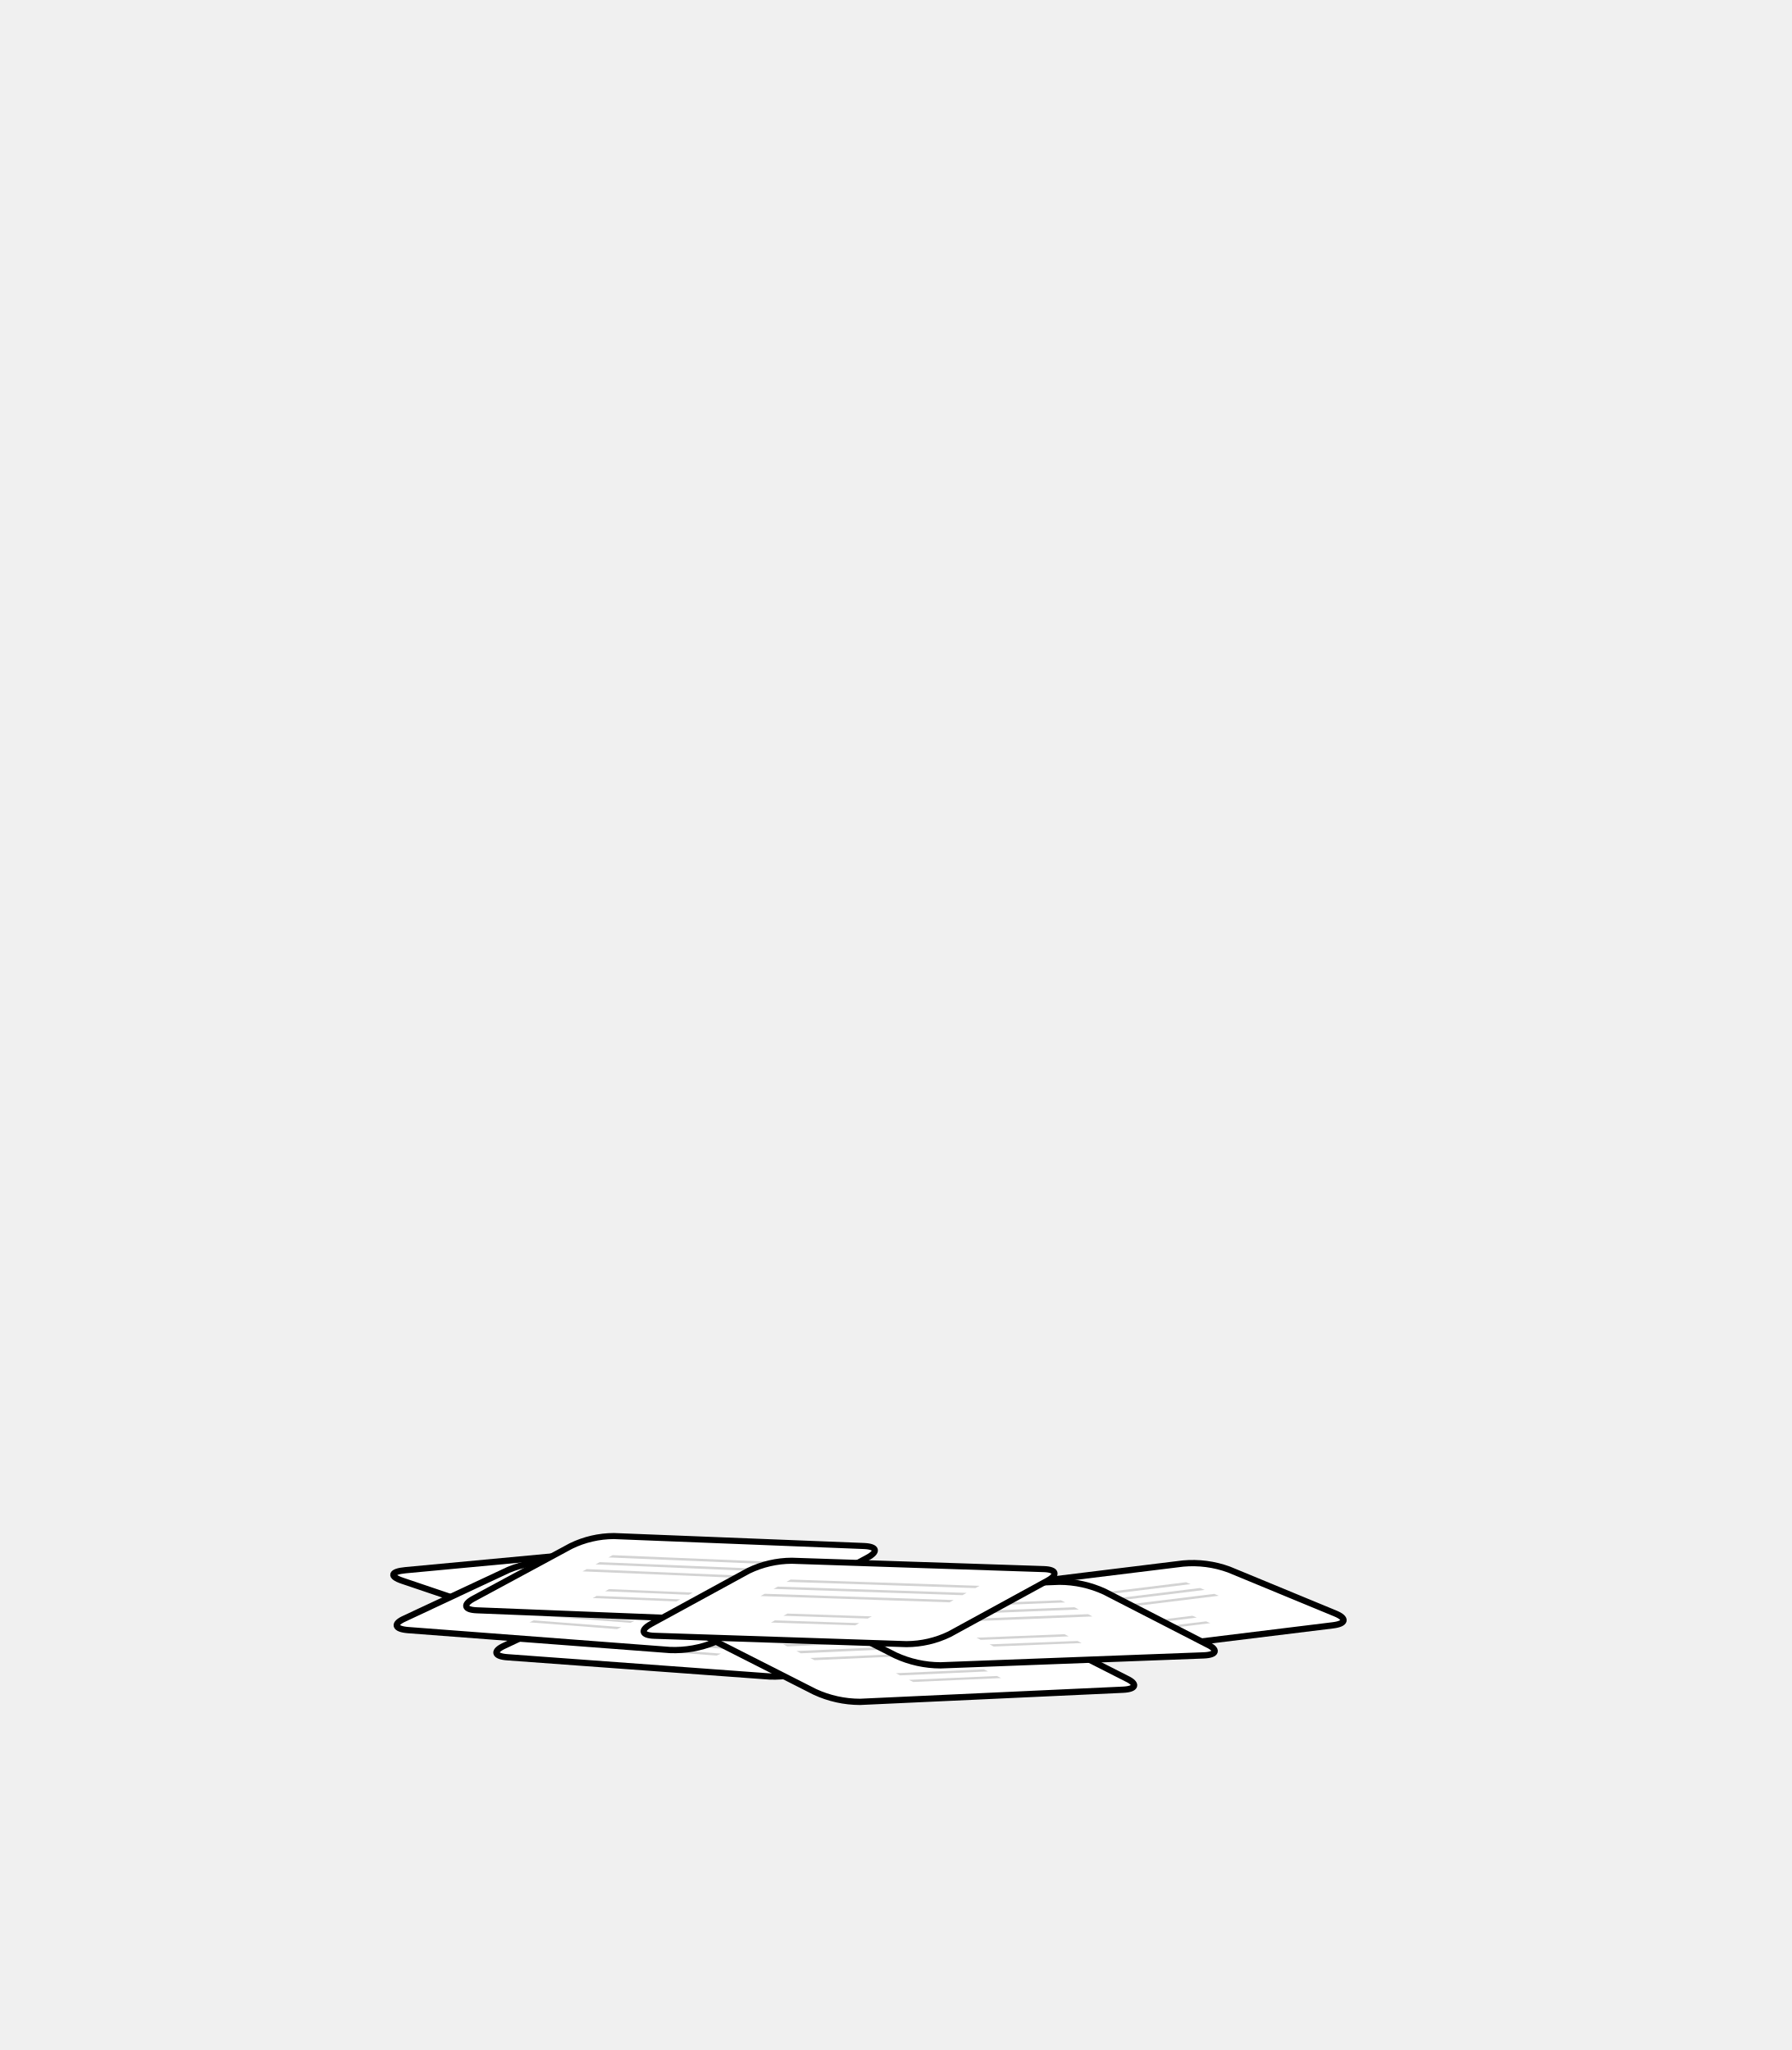
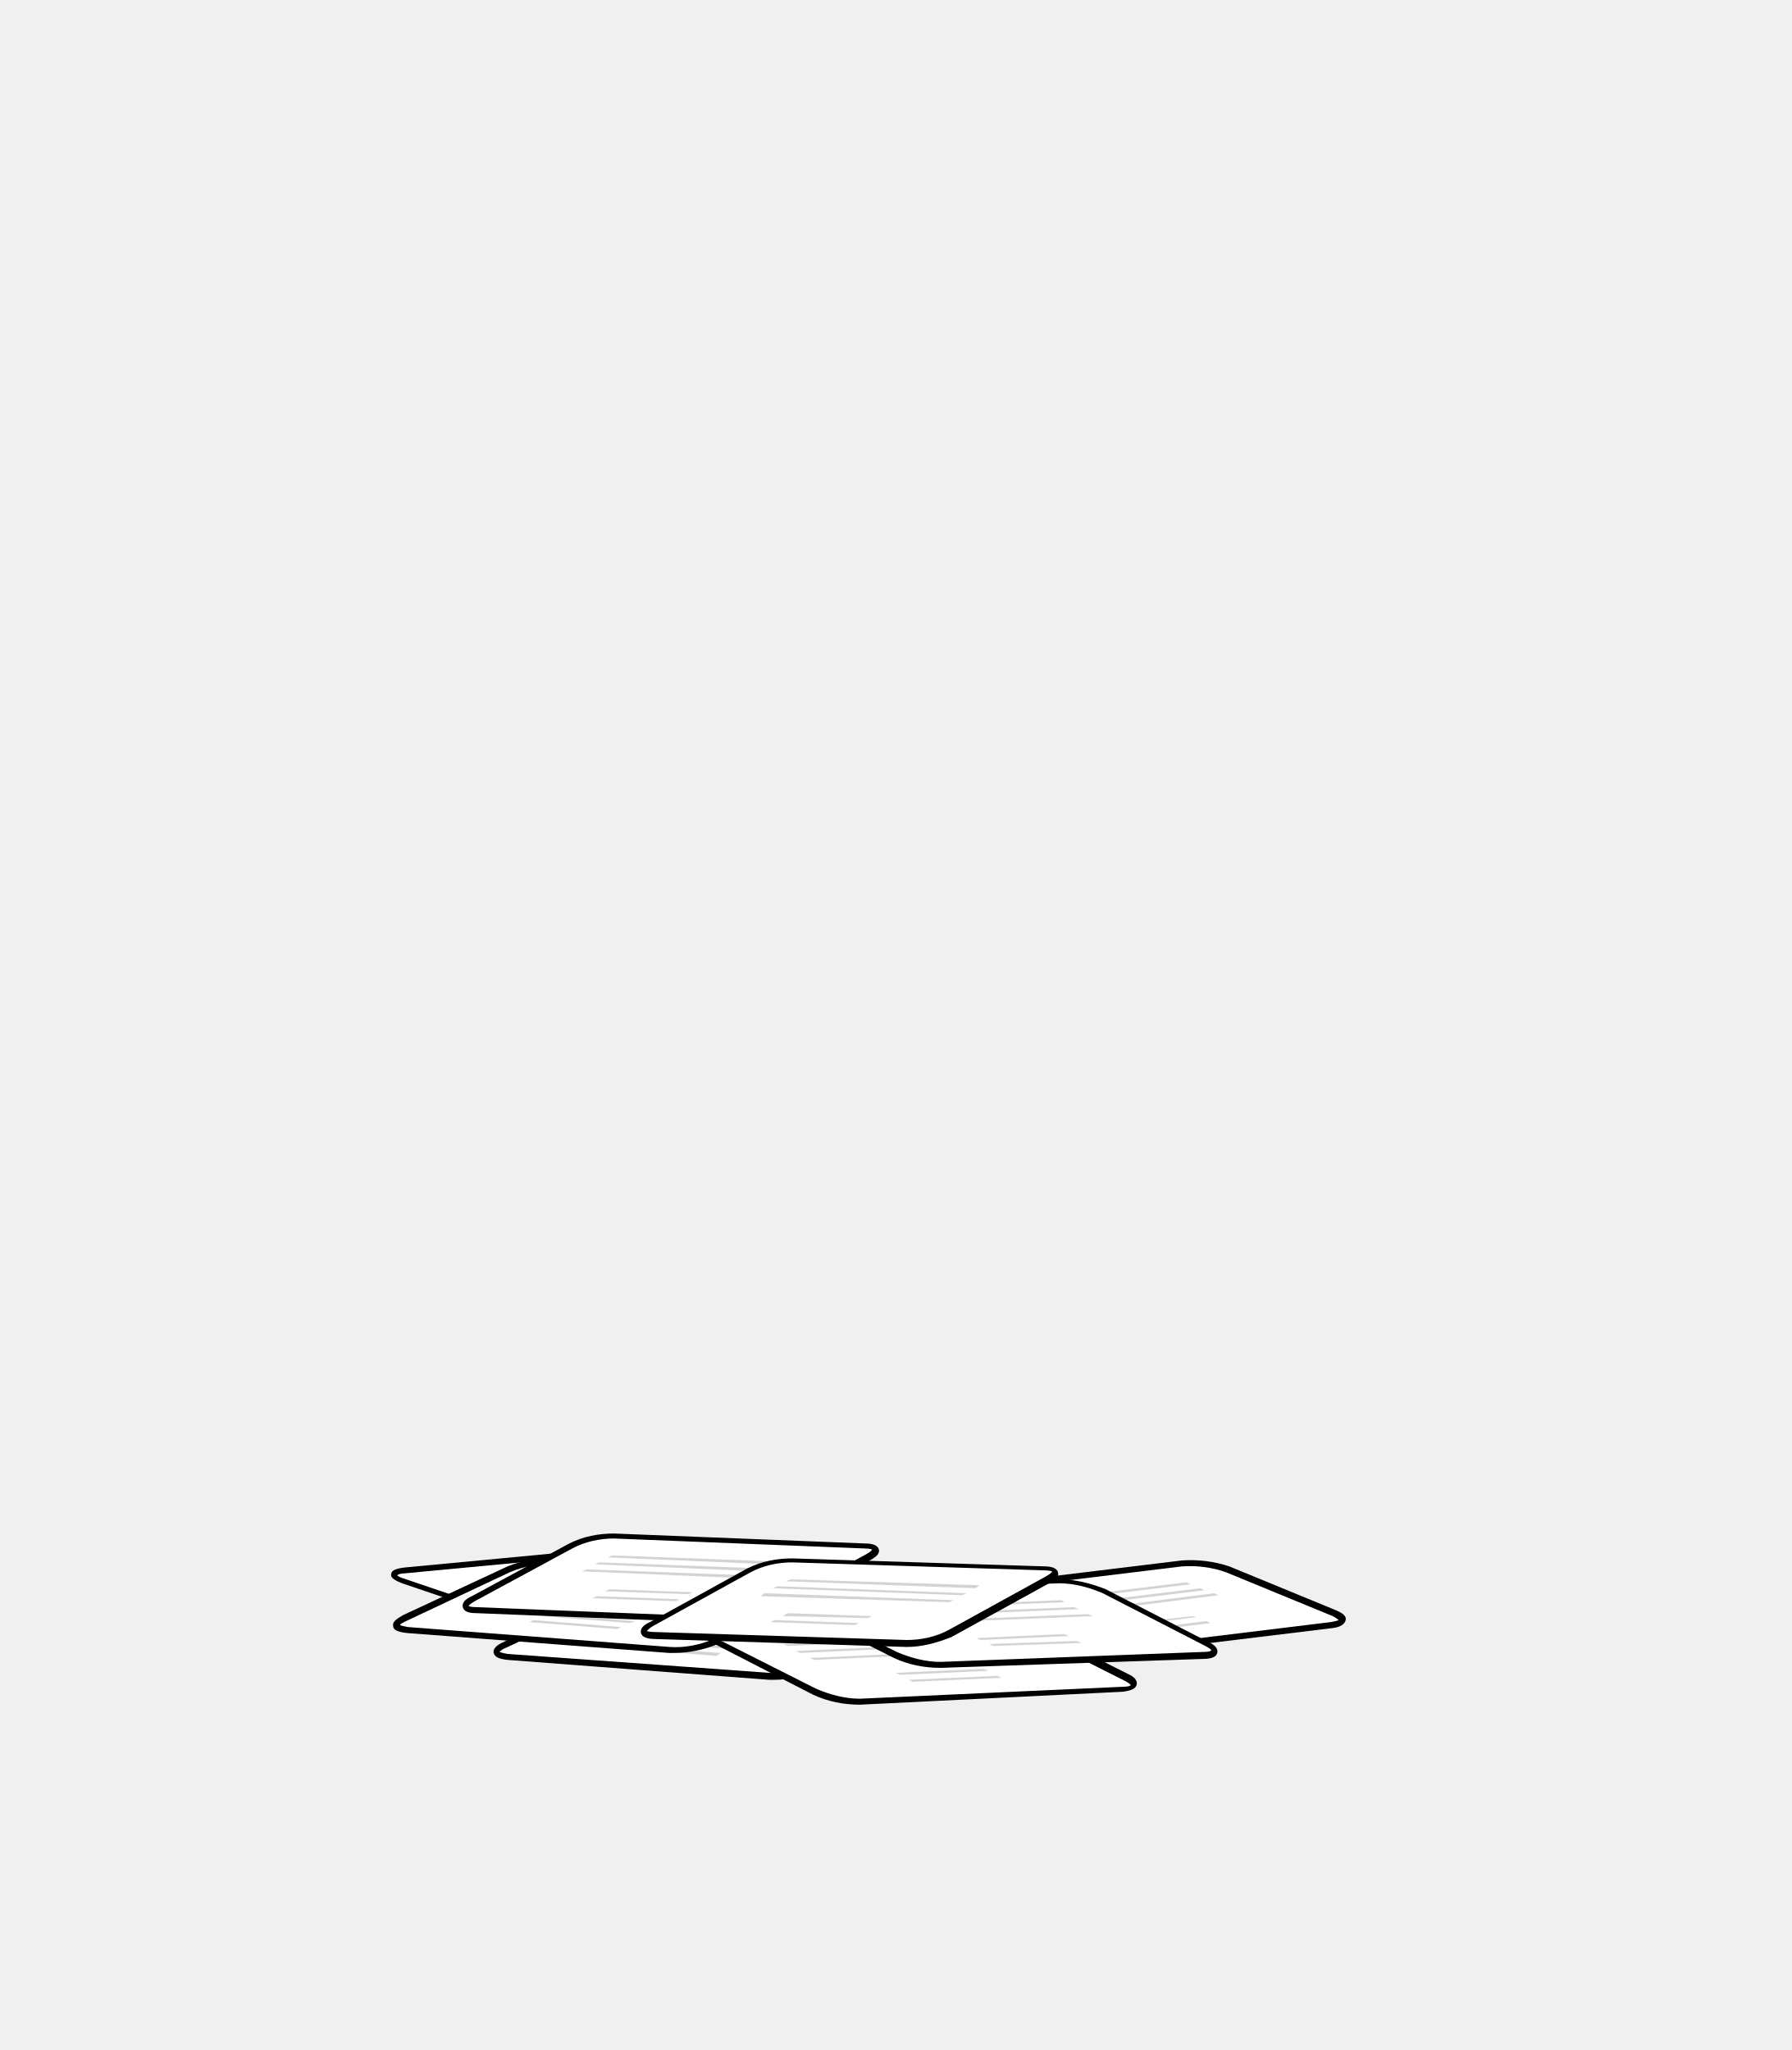
- <svg xmlns="http://www.w3.org/2000/svg" width="180" height="205.98" viewBox="0 0 180 205.98">
-   <defs>
-     <style>.a,.c,.d,.e,.f{fill:#fff;stroke:#000;stroke-miterlimit:10;}.a{stroke-width:0.63px;}.b{fill:#d3d3d3;}.c{stroke-width:0.63px;}.d{stroke-width:0.63px;}.e{stroke-width:0.61px;}.f{stroke-width:0.61px;}</style>
-   </defs>
-   <path class="a" d="M86.91,160.61l-29.55,2.78a14.7,14.7,0,0,1-5.12-.56l-11.82-4c-1.32-.44-1.18-.92.32-1.06L70.3,155a14.94,14.94,0,0,1,5.12.55l11.82,4C88.56,160,88.41,160.47,86.91,160.61Z" />
-   <polygon class="b" points="71.05 156.85 48.91 158.93 48.4 158.76 70.55 156.68 71.05 156.85" />
-   <polygon class="b" points="72.62 157.38 50.47 159.46 49.96 159.29 72.11 157.21 72.62 157.38" />
-   <polygon class="b" points="74.19 157.91 52.04 159.99 51.53 159.82 73.68 157.74 74.19 157.91" />
-   <polygon class="b" points="71.63 159.86 61.74 160.79 61.26 160.62 71.14 159.69 71.63 159.86" />
-   <polygon class="b" points="73.13 160.37 63.25 161.3 62.76 161.13 72.65 160.21 73.13 160.37" />
-   <path class="c" d="M70.68,163l26.06,4.12a10.79,10.79,0,0,0,4.6-.44l10.81-4.06c1.21-.45,1.12-1-.2-1.2l-26.06-4.12a10.79,10.79,0,0,0-4.6.44l-10.82,4.05C69.26,162.21,69.36,162.75,70.68,163Z" />
-   <polygon class="b" points="85.07 159.3 104.6 162.39 105.06 162.22 85.53 159.13 85.07 159.3" />
-   <polygon class="b" points="83.64 159.84 103.17 162.93 103.63 162.76 84.1 159.67 83.64 159.84" />
-   <polygon class="b" points="82.2 160.38 101.73 163.47 102.19 163.29 82.66 160.21 82.2 160.38" />
-   <polygon class="b" points="84.33 162.64 93.05 164.02 93.49 163.86 84.77 162.48 84.33 162.64" />
-   <polygon class="b" points="82.95 163.16 91.67 164.54 92.11 164.37 83.39 162.99 82.95 163.16" />
-   <path class="c" d="M51,166.52l26.32,1.93a10.72,10.72,0,0,0,4.54-.82l10.44-4.94c1.17-.55,1-1.09-.3-1.18l-26.32-1.93a10.72,10.72,0,0,0-4.54.82l-10.44,4.94C49.48,165.89,49.62,166.43,51,166.52Z" />
-   <polygon class="b" points="64.99 161.68 84.71 163.13 85.16 162.92 65.44 161.47 64.99 161.68" />
-   <polygon class="b" points="63.61 162.34 83.33 163.78 83.78 163.57 64.06 162.12 63.61 162.34" />
-   <polygon class="b" points="62.22 162.99 81.94 164.44 82.39 164.23 62.67 162.78 62.22 162.99" />
-   <polygon class="b" points="64.53 165.07 73.33 165.72 73.76 165.51 64.96 164.87 64.53 165.07" />
-   <polygon class="b" points="63.2 165.7 72 166.35 72.43 166.15 63.63 165.5 63.2 165.7" />
-   <path class="c" d="M41,163.79l26.3,2A10.76,10.76,0,0,0,71.8,165l10.46-4.9c1.17-.55,1-1.08-.3-1.18l-26.31-2a10.78,10.78,0,0,0-4.55.81l-10.46,4.9C39.48,163.15,39.61,163.68,41,163.79Z" />
-   <polygon class="b" points="55 159 74.71 160.51 75.16 160.3 55.45 158.79 55 159" />
-   <polygon class="b" points="53.62 159.64 73.33 161.16 73.78 160.95 54.06 159.44 53.62 159.64" />
-   <polygon class="b" points="52.22 160.3 71.94 161.81 72.39 161.6 52.67 160.09 52.22 160.3" />
-   <polygon class="b" points="54.53 162.38 63.33 163.06 63.75 162.86 54.96 162.18 54.53 162.38" />
-   <polygon class="b" points="53.19 163.01 61.99 163.69 62.42 163.49 53.62 162.81 53.19 163.01" />
-   <path class="d" d="M133.9,163.31l-26.26,3.23a10.92,10.92,0,0,1-4.59-.6l-10.69-4.42c-1.2-.49-1.09-1,.24-1.19l26.26-3.23a10.61,10.61,0,0,1,4.59.6l10.7,4.42C135.34,162.61,135.23,163.15,133.9,163.31Z" />
-   <polygon class="b" points="119.61 159.17 99.93 161.59 99.47 161.4 119.15 158.98 119.61 159.17" />
-   <polygon class="b" points="121.02 159.75 101.34 162.17 100.89 161.98 120.56 159.56 121.02 159.75" />
-   <polygon class="b" points="122.44 160.34 102.77 162.76 102.31 162.57 121.99 160.15 122.44 160.34" />
-   <polygon class="b" points="120.23 162.53 111.45 163.61 111.01 163.43 119.79 162.35 120.23 162.53" />
-   <polygon class="b" points="121.59 163.09 112.81 164.18 112.38 163.99 121.16 162.91 121.59 163.09" />
-   <path class="d" d="M112.82,169.78,86.4,171a10.86,10.86,0,0,1-4.53-1l-10.33-5.24c-1.15-.59-1-1.11.35-1.17l26.42-1.18a10.86,10.86,0,0,1,4.53,1l10.32,5.24C114.32,169.19,114.16,169.72,112.82,169.78Z" />
-   <polygon class="b" points="98.89 164.54 79.09 165.43 78.65 165.2 98.45 164.32 98.89 164.54" />
-   <polygon class="b" points="100.26 165.23 80.45 166.12 80.01 165.89 99.82 165.01 100.26 165.23" />
-   <polygon class="b" points="101.63 165.93 81.83 166.81 81.39 166.59 101.19 165.71 101.63 165.93" />
-   <polygon class="b" points="99.26 167.94 90.42 168.34 90 168.12 98.83 167.73 99.26 167.94" />
-   <polygon class="b" points="100.57 168.61 91.74 169 91.31 168.79 100.15 168.4 100.57 168.61" />
-   <path class="e" d="M47.89,161.8l25.15,1a9.93,9.93,0,0,0,4.31-1l9.79-5.29c1.1-.59,1-1.11-.33-1.17l-25.14-1a9.9,9.9,0,0,0-4.31,1l-9.8,5.29C46.47,161.22,46.62,161.75,47.89,161.8Z" />
-   <polygon class="b" points="61.12 156.49 79.97 157.27 80.39 157.04 61.54 156.26 61.12 156.49" />
-   <polygon class="b" points="59.83 157.19 78.67 157.97 79.09 157.74 60.24 156.96 59.83 157.19" />
-   <polygon class="b" points="58.52 157.89 77.37 158.67 77.79 158.45 58.94 157.66 58.52 157.89" />
-   <polygon class="b" points="60.79 159.89 69.2 160.24 69.6 160.02 61.19 159.67 60.79 159.89" />
-   <polygon class="b" points="59.54 160.57 67.95 160.91 68.35 160.7 59.94 160.35 59.54 160.57" />
-   <path class="d" d="M120.92,166.33l-26.43,1a10.88,10.88,0,0,1-4.53-1L79.67,161.1c-1.15-.59-1-1.12.34-1.17l26.43-1a10.88,10.88,0,0,1,4.53,1l10.29,5.29C122.41,165.75,122.26,166.28,120.92,166.33Z" />
-   <polygon class="b" points="107.02 161.01 87.21 161.79 86.77 161.57 106.58 160.79 107.02 161.01" />
-   <polygon class="b" points="108.38 161.72 88.57 162.49 88.13 162.27 107.94 161.49 108.38 161.72" />
-   <polygon class="b" points="109.75 162.42 89.94 163.2 89.5 162.97 109.31 162.19 109.75 162.42" />
-   <polygon class="b" points="107.36 164.42 98.52 164.77 98.1 164.55 106.94 164.2 107.36 164.42" />
-   <polygon class="b" points="108.67 165.09 99.83 165.44 99.41 165.22 108.25 164.88 108.67 165.09" />
-   <path class="f" d="M65.73,164.36l25.33.84a10,10,0,0,0,4.33-1l9.82-5.37c1.1-.6.94-1.13-.34-1.17l-25.33-.84a10.06,10.06,0,0,0-4.33,1l-9.82,5.36C64.29,163.79,64.45,164.32,65.73,164.36Z" />
-   <polygon class="b" points="79.01 158.94 97.99 159.57 98.41 159.34 79.43 158.71 79.01 158.94" />
-   <polygon class="b" points="77.71 159.65 96.69 160.28 97.11 160.05 78.13 159.42 77.71 159.65" />
-   <polygon class="b" points="76.4 160.37 95.38 161 95.81 160.77 76.82 160.14 76.4 160.37" />
-   <polygon class="b" points="78.7 162.35 87.17 162.63 87.58 162.41 79.11 162.13 78.7 162.35" />
-   <polygon class="b" points="77.45 163.03 85.92 163.31 86.32 163.09 77.85 162.81 77.45 163.03" />
+ <svg xmlns="http://www.w3.org/2000/svg" version="1.1" id="Layer_1" x="0px" y="0px" viewBox="0 0 180 206" style="enable-background:new 0 0 180 206;" xml:space="preserve">
+   <style type="text/css">
+ 	.st0{fill:#FFFFFF;}
+ 	.st1{fill:#D3D3D3;}
+ </style>
+   <path class="st0" d="M86.9,160.6l-29.5,2.8c-1.7,0.1-3.5-0.1-5.1-0.6l-11.8-4c-1.3-0.4-1.2-0.9,0.3-1.1l29.6-2.8  c1.7-0.1,3.5,0.1,5.1,0.6l11.8,4C88.6,160,88.4,160.5,86.9,160.6z" />
+   <path d="M56.4,163.7c-1.4,0-2.8-0.2-4.2-0.6l-11.8-4c-0.5-0.2-1.2-0.5-1.1-0.9c0-0.4,0.5-0.6,1.5-0.7l29.6-2.8  c1.8-0.1,3.5,0.1,5.2,0.6l11.8,4c0.5,0.2,1.2,0.5,1.1,1c0,0.4-0.5,0.6-1.5,0.7l-29.6,2.8C57,163.7,56.7,163.7,56.4,163.7z   M39.9,158.3c0.1,0.1,0.3,0.2,0.6,0.3l11.8,4c1.6,0.5,3.3,0.7,5,0.5l29.5-2.8c0.5,0,0.7-0.1,0.9-0.2c-0.1-0.1-0.3-0.2-0.6-0.3  l-11.8-4c-1.6-0.5-3.3-0.6-5-0.5l-29.6,2.8C40.3,158.1,40,158.2,39.9,158.3z" />
+   <polygon class="st1" points="71.1,156.9 48.9,158.9 48.4,158.8 70.6,156.7 " />
+   <polygon class="st1" points="72.6,157.4 50.5,159.5 50,159.3 72.1,157.2 " />
+   <polygon class="st1" points="74.2,157.9 52,160 51.5,159.8 73.7,157.7 " />
+   <polygon class="st1" points="71.6,159.9 61.7,160.8 61.3,160.6 71.1,159.7 " />
+   <polygon class="st1" points="73.1,160.4 63.2,161.3 62.8,161.1 72.7,160.2 " />
+   <path class="st0" d="M70.7,163l26.1,4.1c1.5,0.2,3.1,0,4.6-0.4l10.8-4.1c1.2-0.4,1.1-1-0.2-1.2l-26.1-4.1c-1.5-0.2-3.1,0-4.6,0.4  l-10.8,4.1C69.3,162.2,69.4,162.8,70.7,163z" />
+   <path d="M98,167.5c-0.4,0-0.9,0-1.3-0.1l-26.1-4.1c-0.8-0.2-1.3-0.4-1.3-0.9c0-0.4,0.3-0.7,1.1-1l10.8-4c1.5-0.5,3.2-0.6,4.7-0.5  l26.1,4.1c0.8,0.1,1.3,0.4,1.3,0.8c0,0.4-0.3,0.7-1.1,1l-10.8,4.1C100.3,167.3,99.2,167.5,98,167.5z M70.7,162.7l26.1,4.1  c1.5,0.2,3,0,4.5-0.4l10.8-4.1c0.5-0.2,0.6-0.3,0.6-0.4c0,0-0.2-0.1-0.8-0.2l-26.1-4.1c-1.5-0.2-3,0-4.5,0.4l-10.8,4  c-0.5,0.2-0.6,0.3-0.6,0.3C70,162.4,70.1,162.6,70.7,162.7z" />
+   <polygon class="st1" points="85.1,159.3 104.6,162.4 105.1,162.2 85.5,159.1 " />
+   <polygon class="st1" points="83.6,159.8 103.2,162.9 103.6,162.8 84.1,159.7 " />
+   <polygon class="st1" points="82.2,160.4 101.7,163.5 102.2,163.3 82.7,160.2 " />
+   <polygon class="st1" points="84.3,162.6 93.1,164 93.5,163.9 84.8,162.5 " />
+   <polygon class="st1" points="82.9,163.2 91.7,164.5 92.1,164.4 83.4,163 " />
+   <path class="st0" d="M51,166.5l26.3,1.9c1.6,0.1,3.1-0.2,4.5-0.8l10.4-4.9c1.2-0.6,1-1.1-0.3-1.2l-26.3-1.9  c-1.6-0.1-3.1,0.2-4.5,0.8l-10.4,4.9C49.5,165.9,49.6,166.4,51,166.5z" />
+   <path d="M77.7,168.8c-0.1,0-0.3,0-0.4,0L51,166.8c-0.9-0.1-1.3-0.3-1.4-0.7c-0.1-0.4,0.3-0.8,1-1.1l10.4-4.9  c1.5-0.6,3.1-0.9,4.7-0.8l26.3,1.9c0.8,0.1,1.3,0.3,1.4,0.7c0.1,0.4-0.2,0.8-1,1.1L82,167.9C80.6,168.5,79.2,168.8,77.7,168.8z   M50.2,166c0,0,0.2,0.1,0.8,0.2h0l26.3,1.9c1.5,0.1,3-0.2,4.4-0.8l10.4-4.9c0.5-0.2,0.6-0.4,0.6-0.4h0c0,0-0.2-0.1-0.8-0.2  l-26.3-1.9c-1.5-0.1-3,0.2-4.4,0.8l-10.4,4.9C50.3,165.8,50.2,166,50.2,166C50.2,166,50.2,166,50.2,166z" />
+   <polygon class="st1" points="65,161.7 84.7,163.1 85.2,162.9 65.4,161.5 " />
+   <polygon class="st1" points="63.6,162.3 83.3,163.8 83.8,163.6 64.1,162.1 " />
+   <polygon class="st1" points="62.2,163 81.9,164.4 82.4,164.2 62.7,162.8 " />
+   <polygon class="st1" points="64.5,165.1 73.3,165.7 73.8,165.5 65,164.9 " />
+   <polygon class="st1" points="63.2,165.7 72,166.4 72.4,166.1 63.6,165.5 " />
+   <path class="st0" d="M41,163.8l26.3,2c1.5,0.1,3.1-0.2,4.5-0.8l10.5-4.9c1.2-0.6,1-1.1-0.3-1.2l-26.3-2c-1.6-0.1-3.1,0.2-4.5,0.8  l-10.5,4.9C39.5,163.1,39.6,163.7,41,163.8z" />
+   <path d="M67.7,166.1c-0.2,0-0.3,0-0.5,0l-26.3-2c-0.9-0.1-1.4-0.3-1.4-0.7c-0.1-0.4,0.3-0.7,1-1.1l10.5-4.9c1.5-0.6,3.1-0.9,4.7-0.8  l26.3,2c0.8,0.1,1.3,0.3,1.4,0.7c0.1,0.4-0.3,0.8-1,1.1l-10.5,4.9C70.6,165.8,69.2,166.1,67.7,166.1z M41,163.5l26.3,2  c1.5,0.1,3-0.2,4.4-0.8l10.4-4.9c0.5-0.2,0.6-0.4,0.6-0.4h0c0,0-0.2-0.1-0.8-0.2l-26.3-2c-1.5-0.1-3,0.2-4.4,0.8l-10.4,4.9  c-0.4,0.2-0.6,0.3-0.6,0.4C40.2,163.3,40.4,163.4,41,163.5L41,163.5z" />
+   <polygon class="st1" points="55,159 74.7,160.5 75.2,160.3 55.5,158.8 " />
+   <polygon class="st1" points="53.6,159.6 73.3,161.2 73.8,160.9 54.1,159.4 " />
+   <polygon class="st1" points="52.2,160.3 71.9,161.8 72.4,161.6 52.7,160.1 " />
+   <polygon class="st1" points="54.5,162.4 63.3,163.1 63.8,162.9 55,162.2 " />
+   <polygon class="st1" points="53.2,163 62,163.7 62.4,163.5 53.6,162.8 " />
+   <path class="st0" d="M133.9,163.3l-26.3,3.2c-1.6,0.1-3.1-0.1-4.6-0.6l-10.7-4.4c-1.2-0.5-1.1-1,0.2-1.2l26.3-3.2  c1.6-0.1,3.1,0.1,4.6,0.6l10.7,4.4C135.3,162.6,135.2,163.1,133.9,163.3z" />
+   <path d="M106.7,166.9c-1.3,0-2.6-0.2-3.8-0.7l-10.7-4.4c-0.3-0.1-1.1-0.4-1-1c0-0.4,0.5-0.7,1.3-0.8l26.3-3.2  c1.6-0.1,3.2,0.1,4.7,0.6l10.7,4.4c0.7,0.3,1.1,0.6,1,1c-0.1,0.4-0.5,0.7-1.3,0.8l-26.3,3.2C107.4,166.9,107,166.9,106.7,166.9z   M91.8,160.9c0,0,0.2,0.1,0.6,0.3l10.7,4.4c1.4,0.5,2.9,0.7,4.4,0.6l26.2-3.2c0.6-0.1,0.8-0.2,0.8-0.2c0,0-0.2-0.2-0.6-0.4  l-10.7-4.4c-1.4-0.5-2.9-0.7-4.4-0.6l-26.3,3.2C92.1,160.7,91.9,160.9,91.8,160.9C91.8,160.9,91.8,160.9,91.8,160.9z" />
+   <polygon class="st1" points="119.6,159.2 99.9,161.6 99.5,161.4 119.2,159 " />
+   <polygon class="st1" points="121,159.8 101.3,162.2 100.9,162 120.6,159.6 " />
+   <polygon class="st1" points="122.4,160.3 102.8,162.8 102.3,162.6 122,160.1 " />
+   <polygon class="st1" points="120.2,162.5 111.4,163.6 111,163.4 119.8,162.4 " />
+   <polygon class="st1" points="121.6,163.1 112.8,164.2 112.4,164 121.2,162.9 " />
+   <path class="st0" d="M112.8,169.8L86.4,171c-1.6,0-3.1-0.3-4.5-1l-10.3-5.2c-1.2-0.6-1-1.1,0.3-1.2l26.4-1.2c1.6,0,3.1,0.3,4.5,1  l10.3,5.2C114.3,169.2,114.2,169.7,112.8,169.8z" />
+   <path d="M86.4,171.3c-1.6,0-3.2-0.3-4.7-1L71.4,165c-0.7-0.4-1-0.7-0.9-1.1c0.1-0.4,0.5-0.6,1.4-0.7l26.4-1.2c1.6,0,3.2,0.4,4.7,1  l10.3,5.2c0.7,0.3,1,0.7,0.9,1.1c-0.1,0.4-0.6,0.6-1.4,0.7L86.4,171.3z M71.1,164.1c0,0,0.1,0.2,0.6,0.4l10.3,5.2  c1.4,0.6,2.9,1,4.4,1l26.4-1.2c0.6,0,0.8-0.1,0.8-0.2c0,0-0.2-0.2-0.6-0.4l-10.3-5.2c-1.4-0.6-2.9-1-4.4-1l-26.4,1.2  C71.3,163.9,71.1,164,71.1,164.1z" />
+   <polygon class="st1" points="98.9,164.5 79.1,165.4 78.7,165.2 98.4,164.3 " />
+   <polygon class="st1" points="100.3,165.2 80.4,166.1 80,165.9 99.8,165 " />
+   <polygon class="st1" points="101.6,165.9 81.8,166.8 81.4,166.6 101.2,165.7 " />
+   <polygon class="st1" points="99.3,167.9 90.4,168.3 90,168.1 98.8,167.7 " />
+   <polygon class="st1" points="100.6,168.6 91.7,169 91.3,168.8 100.2,168.4 " />
+   <path class="st0" d="M47.9,161.8l25.2,1c1.5,0,3-0.3,4.3-1l9.8-5.3c1.1-0.6,1-1.1-0.3-1.2l-25.1-1c-1.5,0-3,0.3-4.3,1l-9.8,5.3  C46.5,161.2,46.6,161.8,47.9,161.8z" />
+   <path d="M73,163.1l-25.2-1c-0.8,0-1.2-0.2-1.3-0.6c-0.1-0.4,0.2-0.8,0.9-1.1l9.8-5.3c1.4-0.7,2.9-1,4.5-1l25.2,1  c0.8,0,1.3,0.2,1.4,0.6c0.1,0.4-0.2,0.7-0.9,1.1l-9.8,5.3C76.1,162.7,74.6,163.1,73,163.1z M47.1,161.4c0,0,0.2,0.1,0.8,0.1h0  l25.1,1c1.4,0,2.9-0.3,4.2-1l9.8-5.3c0.5-0.3,0.6-0.4,0.6-0.5c0,0-0.2-0.1-0.8-0.1l-25.1-1c-1.4,0-2.9,0.3-4.2,1l-9.8,5.3  C47.2,161.2,47.1,161.3,47.1,161.4C47.1,161.4,47.1,161.4,47.1,161.4z" />
+   <polygon class="st1" points="61.1,156.5 80,157.3 80.4,157 61.5,156.3 " />
+   <polygon class="st1" points="59.8,157.2 78.7,158 79.1,157.7 60.2,157 " />
+   <polygon class="st1" points="58.5,157.9 77.4,158.7 77.8,158.4 58.9,157.7 " />
+   <polygon class="st1" points="60.8,159.9 69.2,160.2 69.6,160 61.2,159.7 " />
+   <polygon class="st1" points="59.5,160.6 67.9,160.9 68.3,160.7 59.9,160.4 " />
+   <path class="st0" d="M120.9,166.3l-26.4,1c-1.6,0-3.1-0.3-4.5-1l-10.3-5.2c-1.2-0.6-1-1.1,0.3-1.2l26.4-1c1.6,0,3.1,0.3,4.5,1  l10.3,5.3C122.4,165.8,122.3,166.3,120.9,166.3z" />
+   <path d="M94.5,167.6c-1.6,0-3.2-0.3-4.7-1l-10.3-5.2c-0.7-0.4-1-0.7-0.9-1.1c0.1-0.4,0.6-0.6,1.4-0.6l26.4-1c1.6,0,3.2,0.4,4.7,1  l10.3,5.3c0.7,0.3,1,0.7,0.9,1.1c-0.1,0.4-0.6,0.6-1.4,0.6L94.5,167.6z M79.2,160.4c0,0,0.1,0.2,0.6,0.4l10.3,5.2  c1.4,0.6,2.9,1,4.4,1l26.4-1c0.6,0,0.8-0.1,0.8-0.2c0,0-0.2-0.2-0.6-0.4l-10.3-5.3c-1.4-0.6-2.9-1-4.4-1l-26.4,1  C79.4,160.3,79.3,160.4,79.2,160.4z" />
+   <polygon class="st1" points="107,161 87.2,161.8 86.8,161.6 106.6,160.8 " />
+   <polygon class="st1" points="108.4,161.7 88.6,162.5 88.1,162.3 107.9,161.5 " />
+   <polygon class="st1" points="109.8,162.4 89.9,163.2 89.5,163 109.3,162.2 " />
+   <polygon class="st1" points="107.4,164.4 98.5,164.8 98.1,164.6 106.9,164.2 " />
+   <polygon class="st1" points="108.7,165.1 99.8,165.4 99.4,165.2 108.2,164.9 " />
+   <path class="st0" d="M65.7,164.4l25.3,0.8c1.5,0,3-0.3,4.3-1l9.8-5.4c1.1-0.6,0.9-1.1-0.3-1.2l-25.3-0.8c-1.5,0-3,0.3-4.3,1  l-9.8,5.4C64.3,163.8,64.4,164.3,65.7,164.4z" />
+   <path d="M91.1,165.5l-25.3-0.8c-0.8,0-1.3-0.2-1.4-0.6c-0.1-0.4,0.2-0.8,0.9-1.1l9.8-5.4c1.4-0.7,2.9-1,4.5-1l25.3,0.8  c0.8,0,1.3,0.2,1.4,0.6c0.1,0.4-0.2,0.8-0.9,1.1l-9.8,5.4C94.1,165.1,92.6,165.5,91.1,165.5z M65,163.9c0,0,0.2,0.1,0.8,0.1h0  l25.3,0.8c1.4,0,2.9-0.3,4.2-1l9.8-5.4c0.5-0.3,0.6-0.4,0.6-0.5c0,0-0.2-0.1-0.8-0.1l-25.3-0.8c-1.4,0-2.9,0.3-4.2,1l-9.8,5.4  C65.1,163.7,65,163.9,65,163.9C65,163.9,65,163.9,65,163.9z" />
+   <polygon class="st1" points="79,158.9 98,159.6 98.4,159.3 79.4,158.7 " />
+   <polygon class="st1" points="77.7,159.6 96.7,160.3 97.1,160.1 78.1,159.4 " />
+   <polygon class="st1" points="76.4,160.4 95.4,161 95.8,160.8 76.8,160.1 " />
+   <polygon class="st1" points="78.7,162.4 87.2,162.6 87.6,162.4 79.1,162.1 " />
+   <polygon class="st1" points="77.4,163 85.9,163.3 86.3,163.1 77.8,162.8 " />
</svg>
